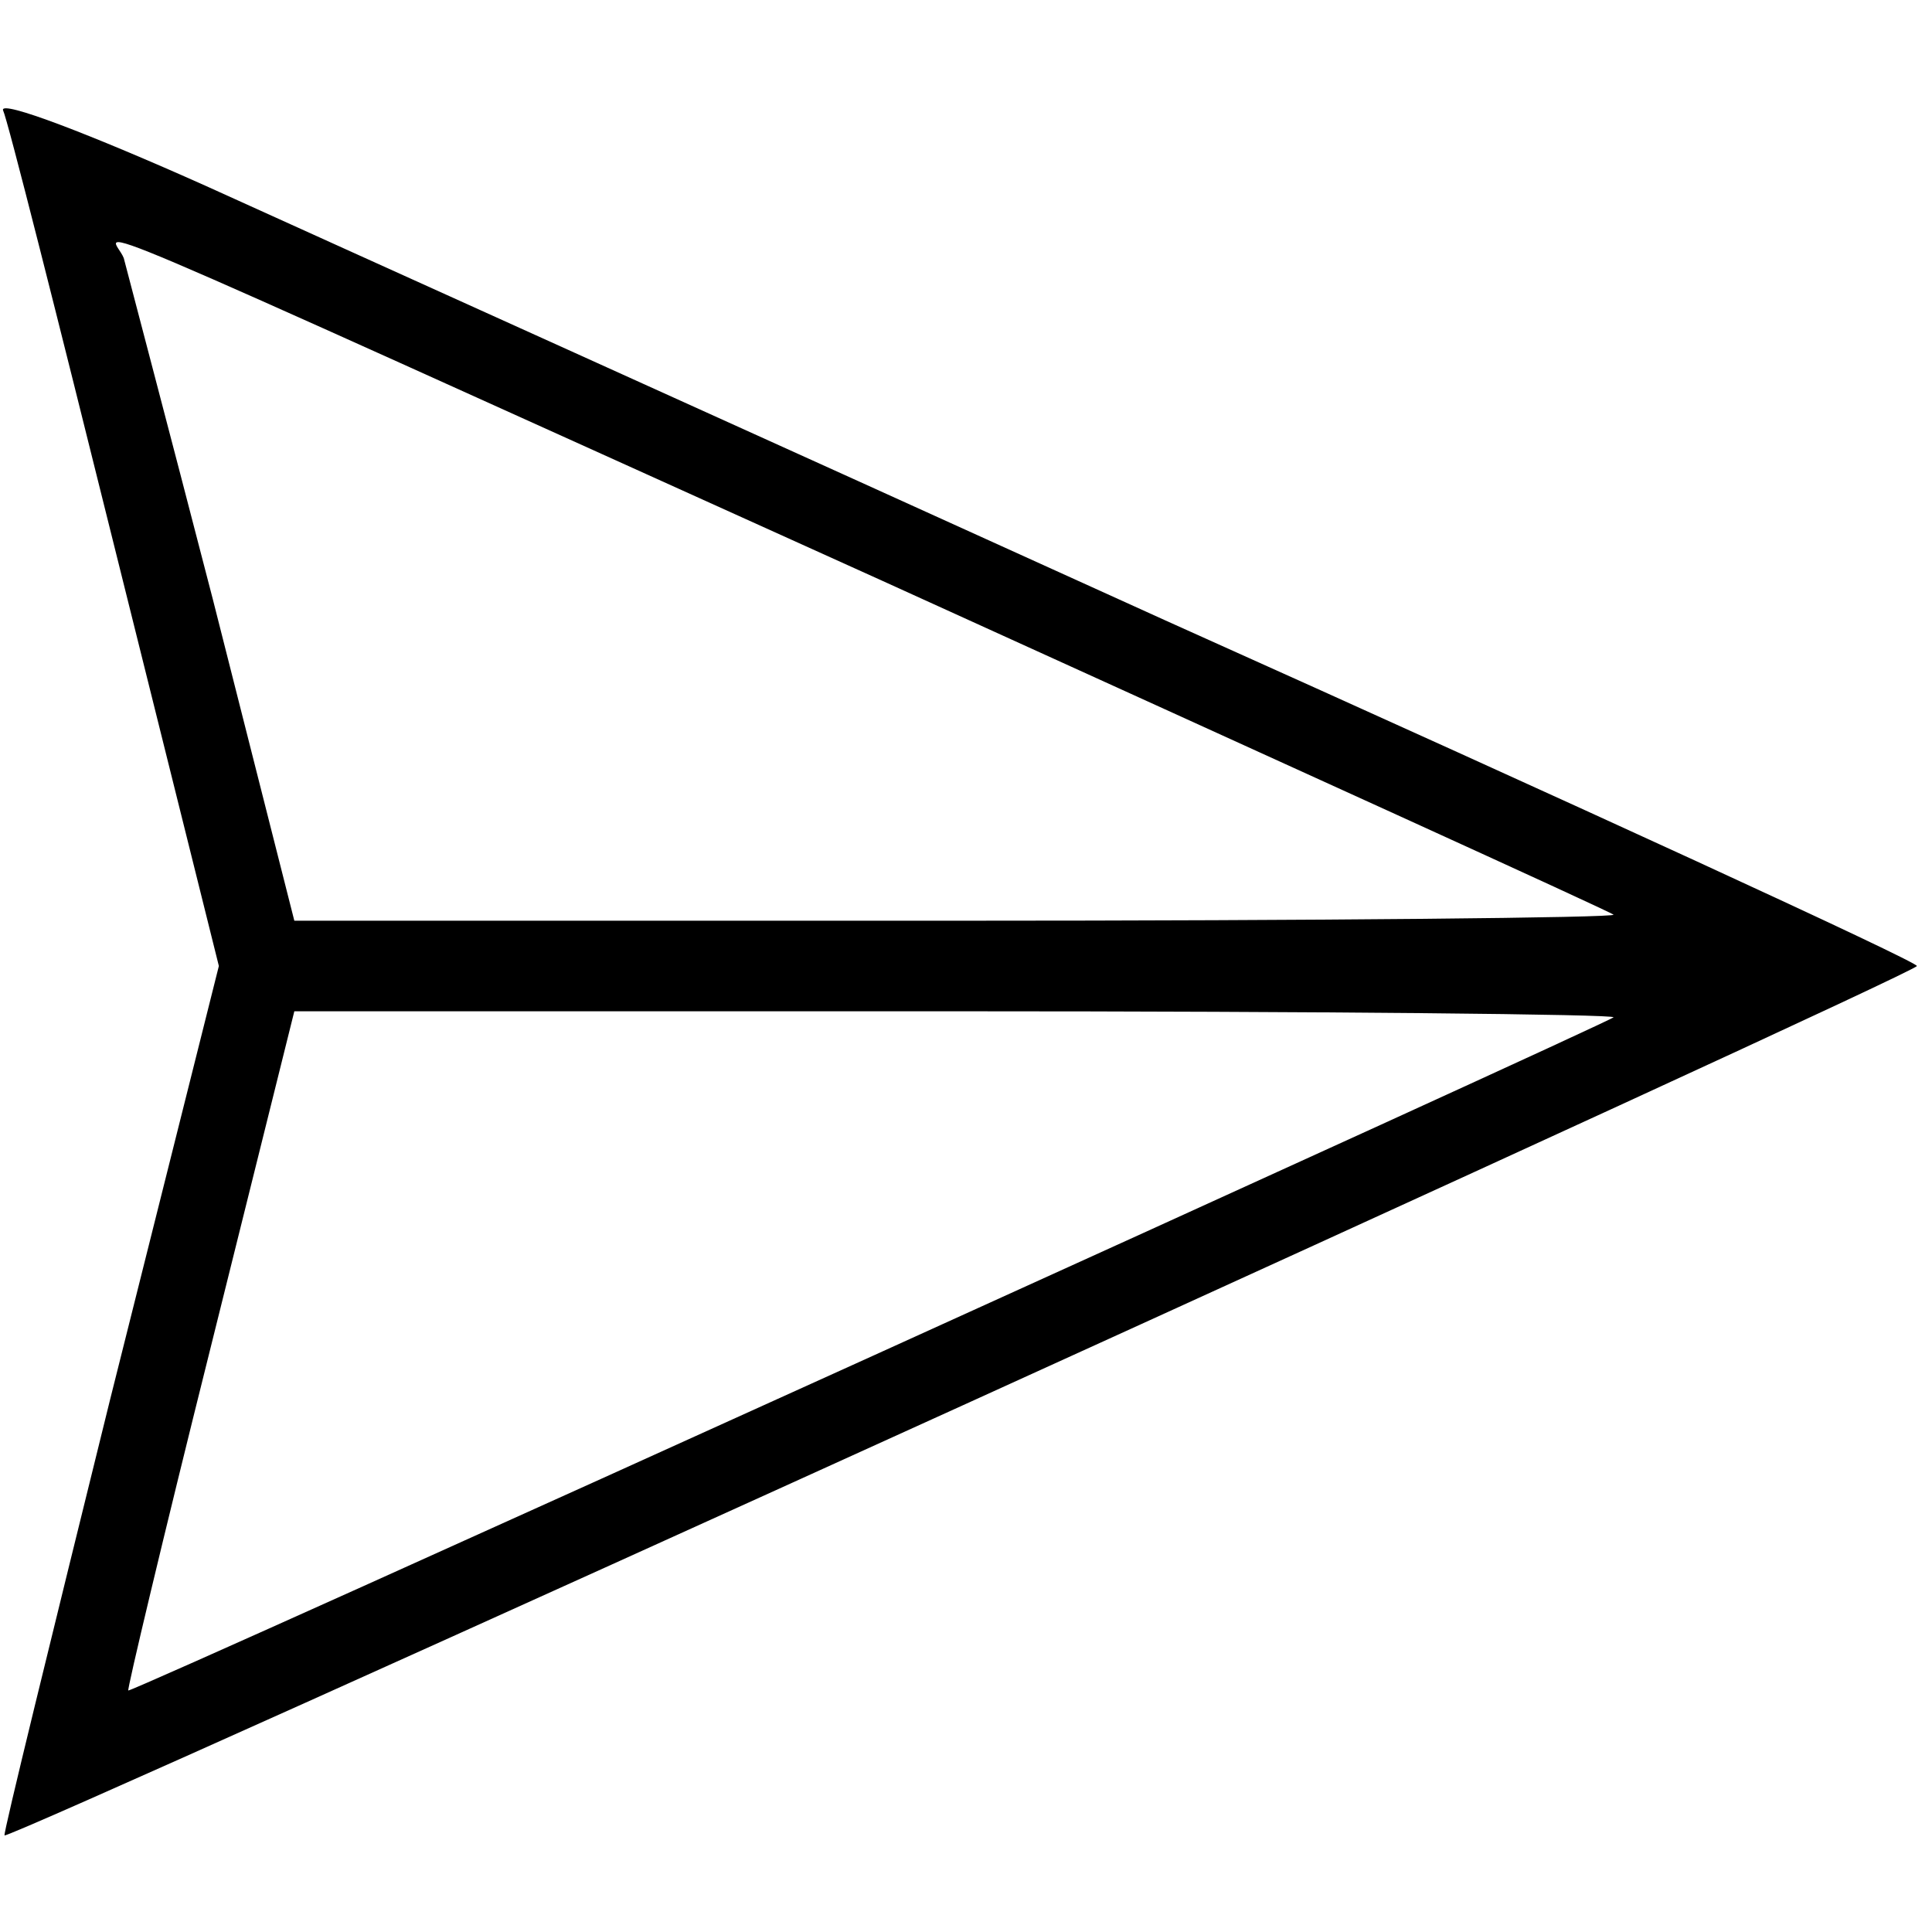
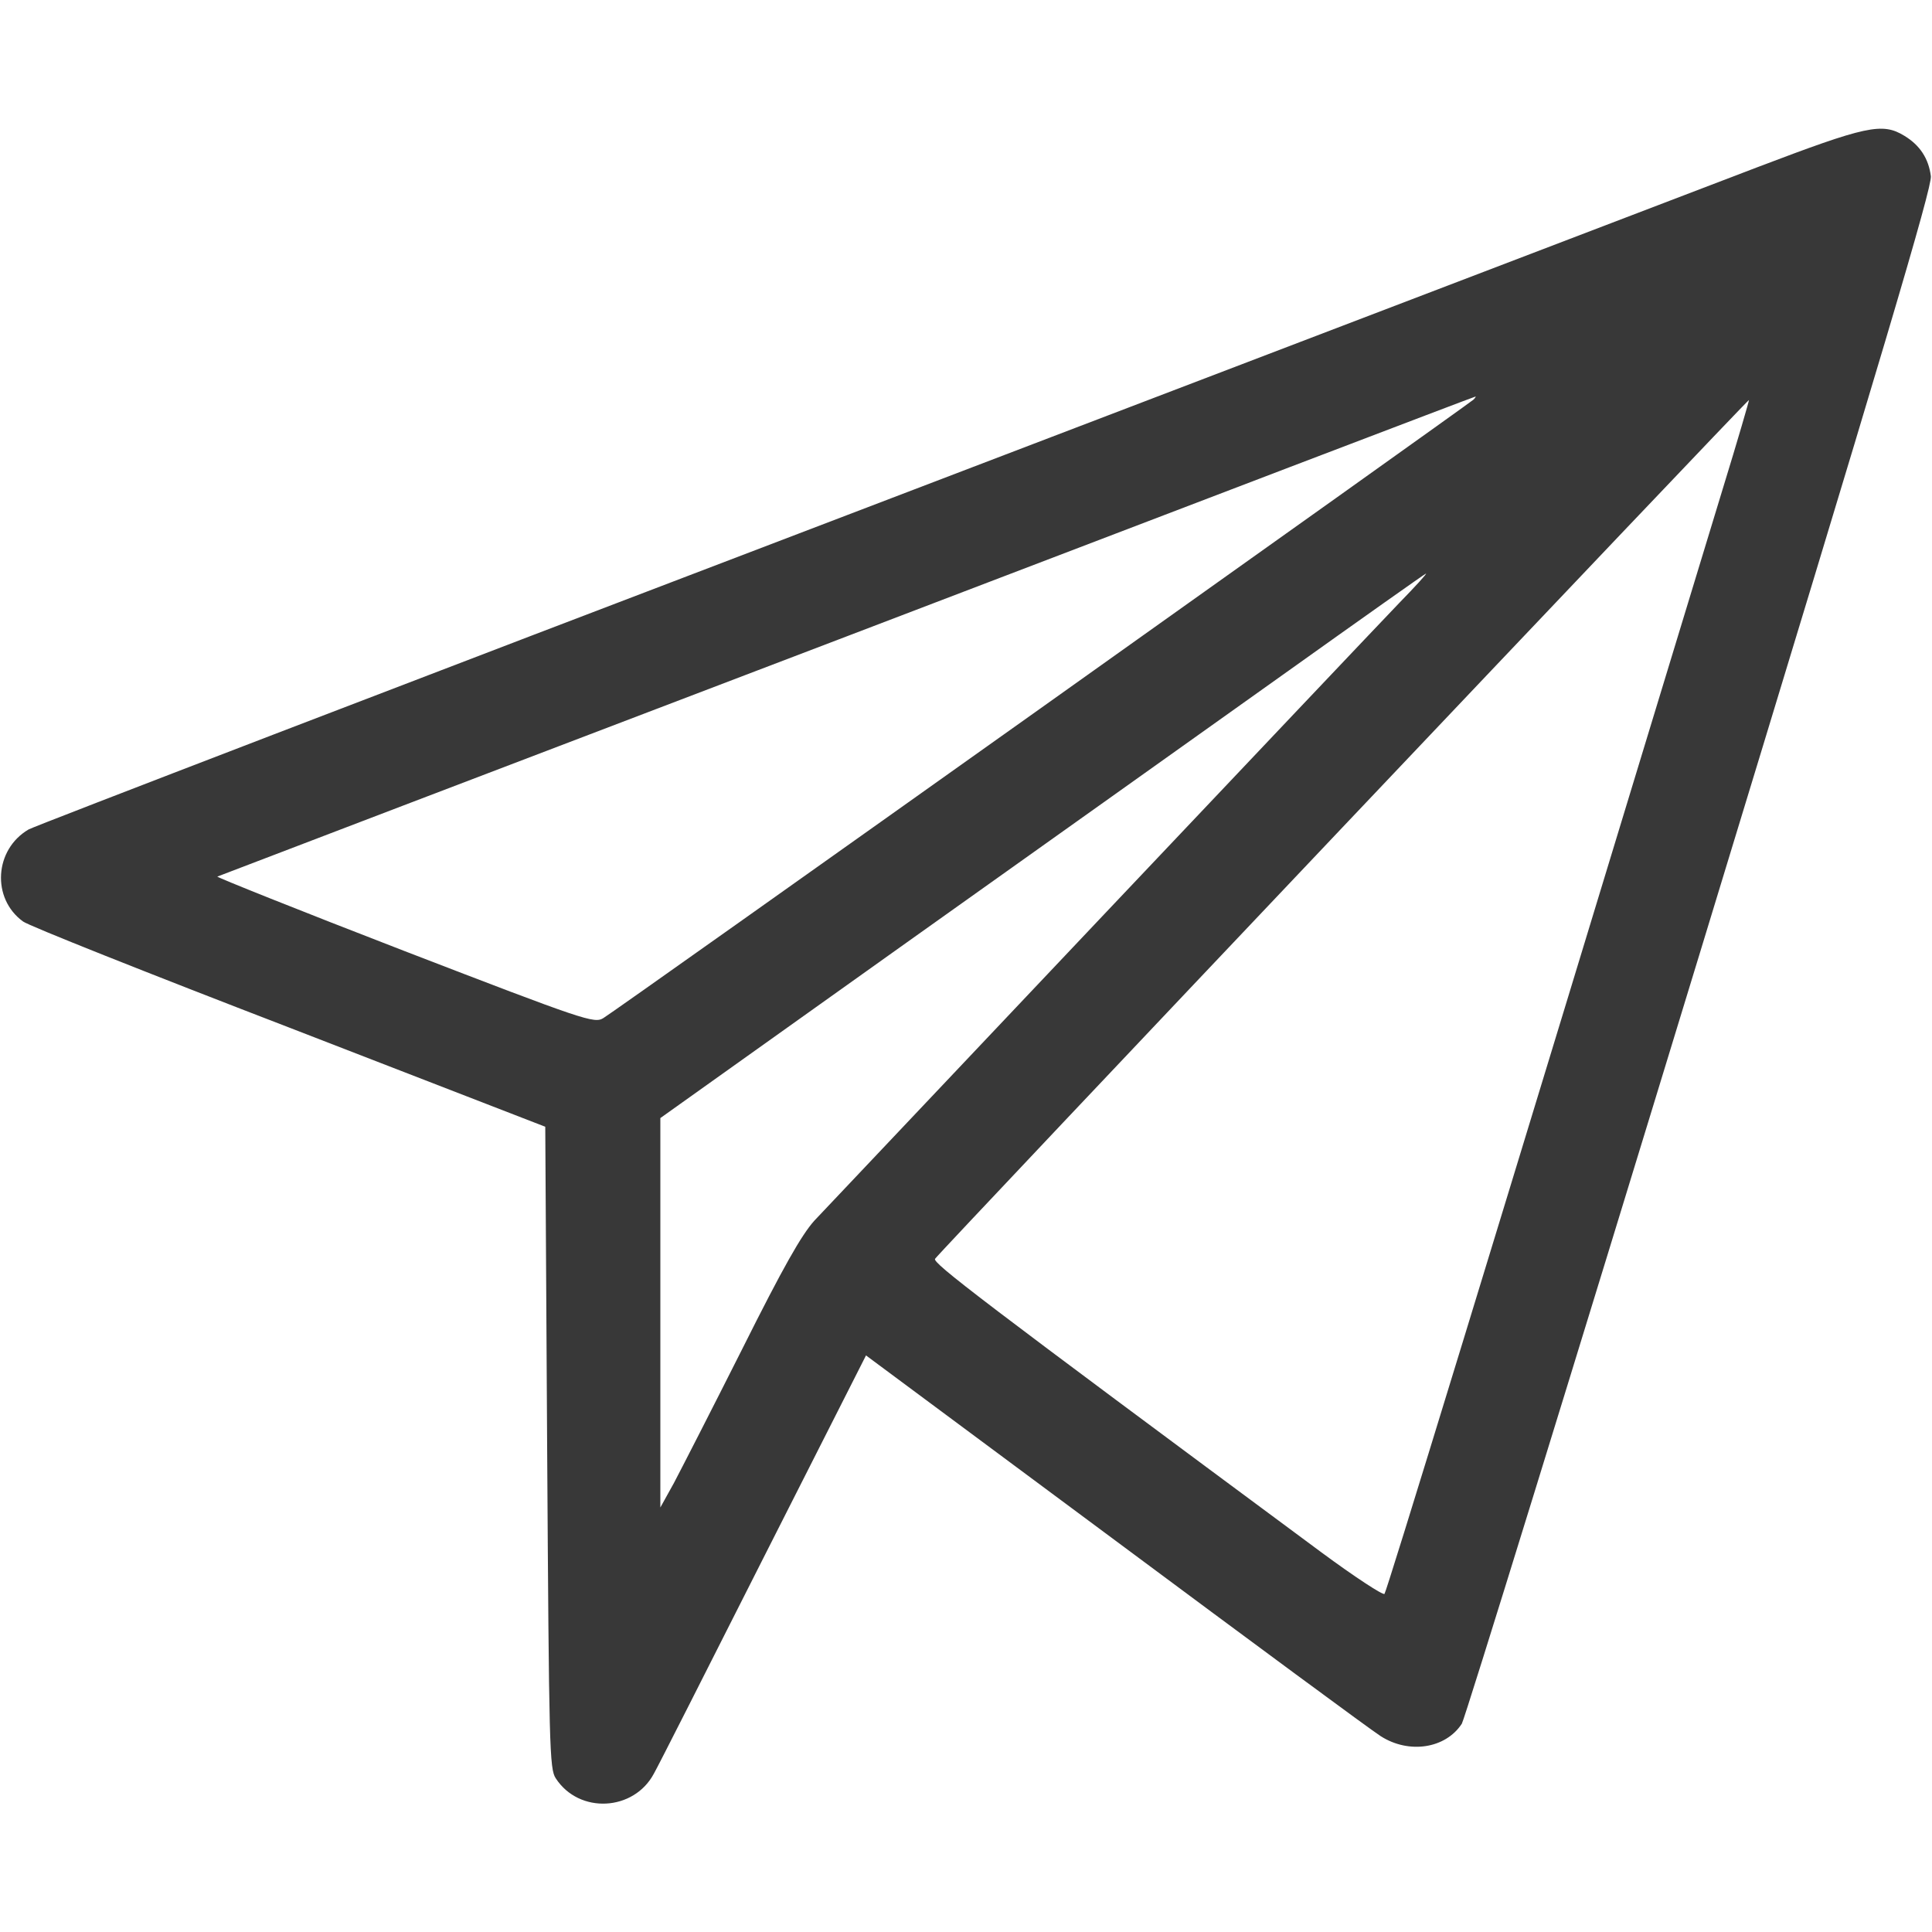
- <svg xmlns="http://www.w3.org/2000/svg" version="1.0" width="128pt" height="128pt" viewBox="0 0 128 128" preserveAspectRatio="xMidYMid meet">
-   <g transform="translate(0,128) scale(0.1,-0.1)" fill="#000000" stroke="none">
-     <path d="M2 1207 c3 -6 36 -137 74 -290 l69 -277 -72 -287 c-39 -158 -71 -288 -70 -289 4 -3 1267 571 1267 576 0 3 -224 106 -498 229 -273 124 -559 253 -636 288 -76 34 -136 57 -134 50z m583 -312 c264 -120 482 -219 484 -221 2 -2 -193 -4 -435 -4 l-439 0 -54 213 c-30 116 -57 218 -59 226 -7 18 -68 44 503 -214z m484 -289 c-4 -4 -978 -446 -984 -446 -1 0 23 101 54 225 l56 225 439 0 c242 0 437 -2 435 -4z" />
+ <svg xmlns="http://www.w3.org/2000/svg" version="1.0" width="512pt" height="512pt" viewBox="0 0 512 512" preserveAspectRatio="xMidYMid meet">
+   <g transform="translate(0,512) scale(0.1,-0.1)" fill="#000000" stroke="none">
+     <path d="M4655 4676 c-148 -57 -1233 -471 -2410 -921 -1177 -449 -2153 -824 -2169 -833 -91 -53 -99 -183 -15 -244 14 -11 331 -137 705 -281 l679 -263 5 -850 c5 -797 6 -852 23 -877 62 -95 207 -87 260 13 11 19 141 276 290 571 l272 537 660 -490 c363 -270 680 -504 704 -519 75 -48 172 -33 215 33 8 13 292 932 631 2043 489 1603 615 2028 612 2058 -6 47 -29 82 -70 107 -59 36 -100 27 -392 -84z m-750 -615 c-17 -15 -2279 -1624 -2306 -1639 -24 -15 -48 -7 -528 178 -277 107 -499 196 -495 197 5 2 756 289 1669 637 913 349 1662 635 1665 635 2 1 0 -3 -5 -8z m660 -238 c-640 -2105 -890 -2920 -896 -2927 -4 -4 -79 45 -167 110 -910 674 -1031 767 -1024 778 8 14 2152 2276 2157 2276 1 0 -30 -107 -70 -237z m-856 -300 c-99 -103 -1491 -1574 -1551 -1638 -34 -38 -82 -122 -191 -340 -80 -159 -162 -319 -181 -355 l-36 -65 0 516 0 516 637 454 c351 250 807 574 1013 721 206 147 377 268 379 268 3 0 -29 -35 -70 -77z" fill="#383838" />
  </g>
</svg>
